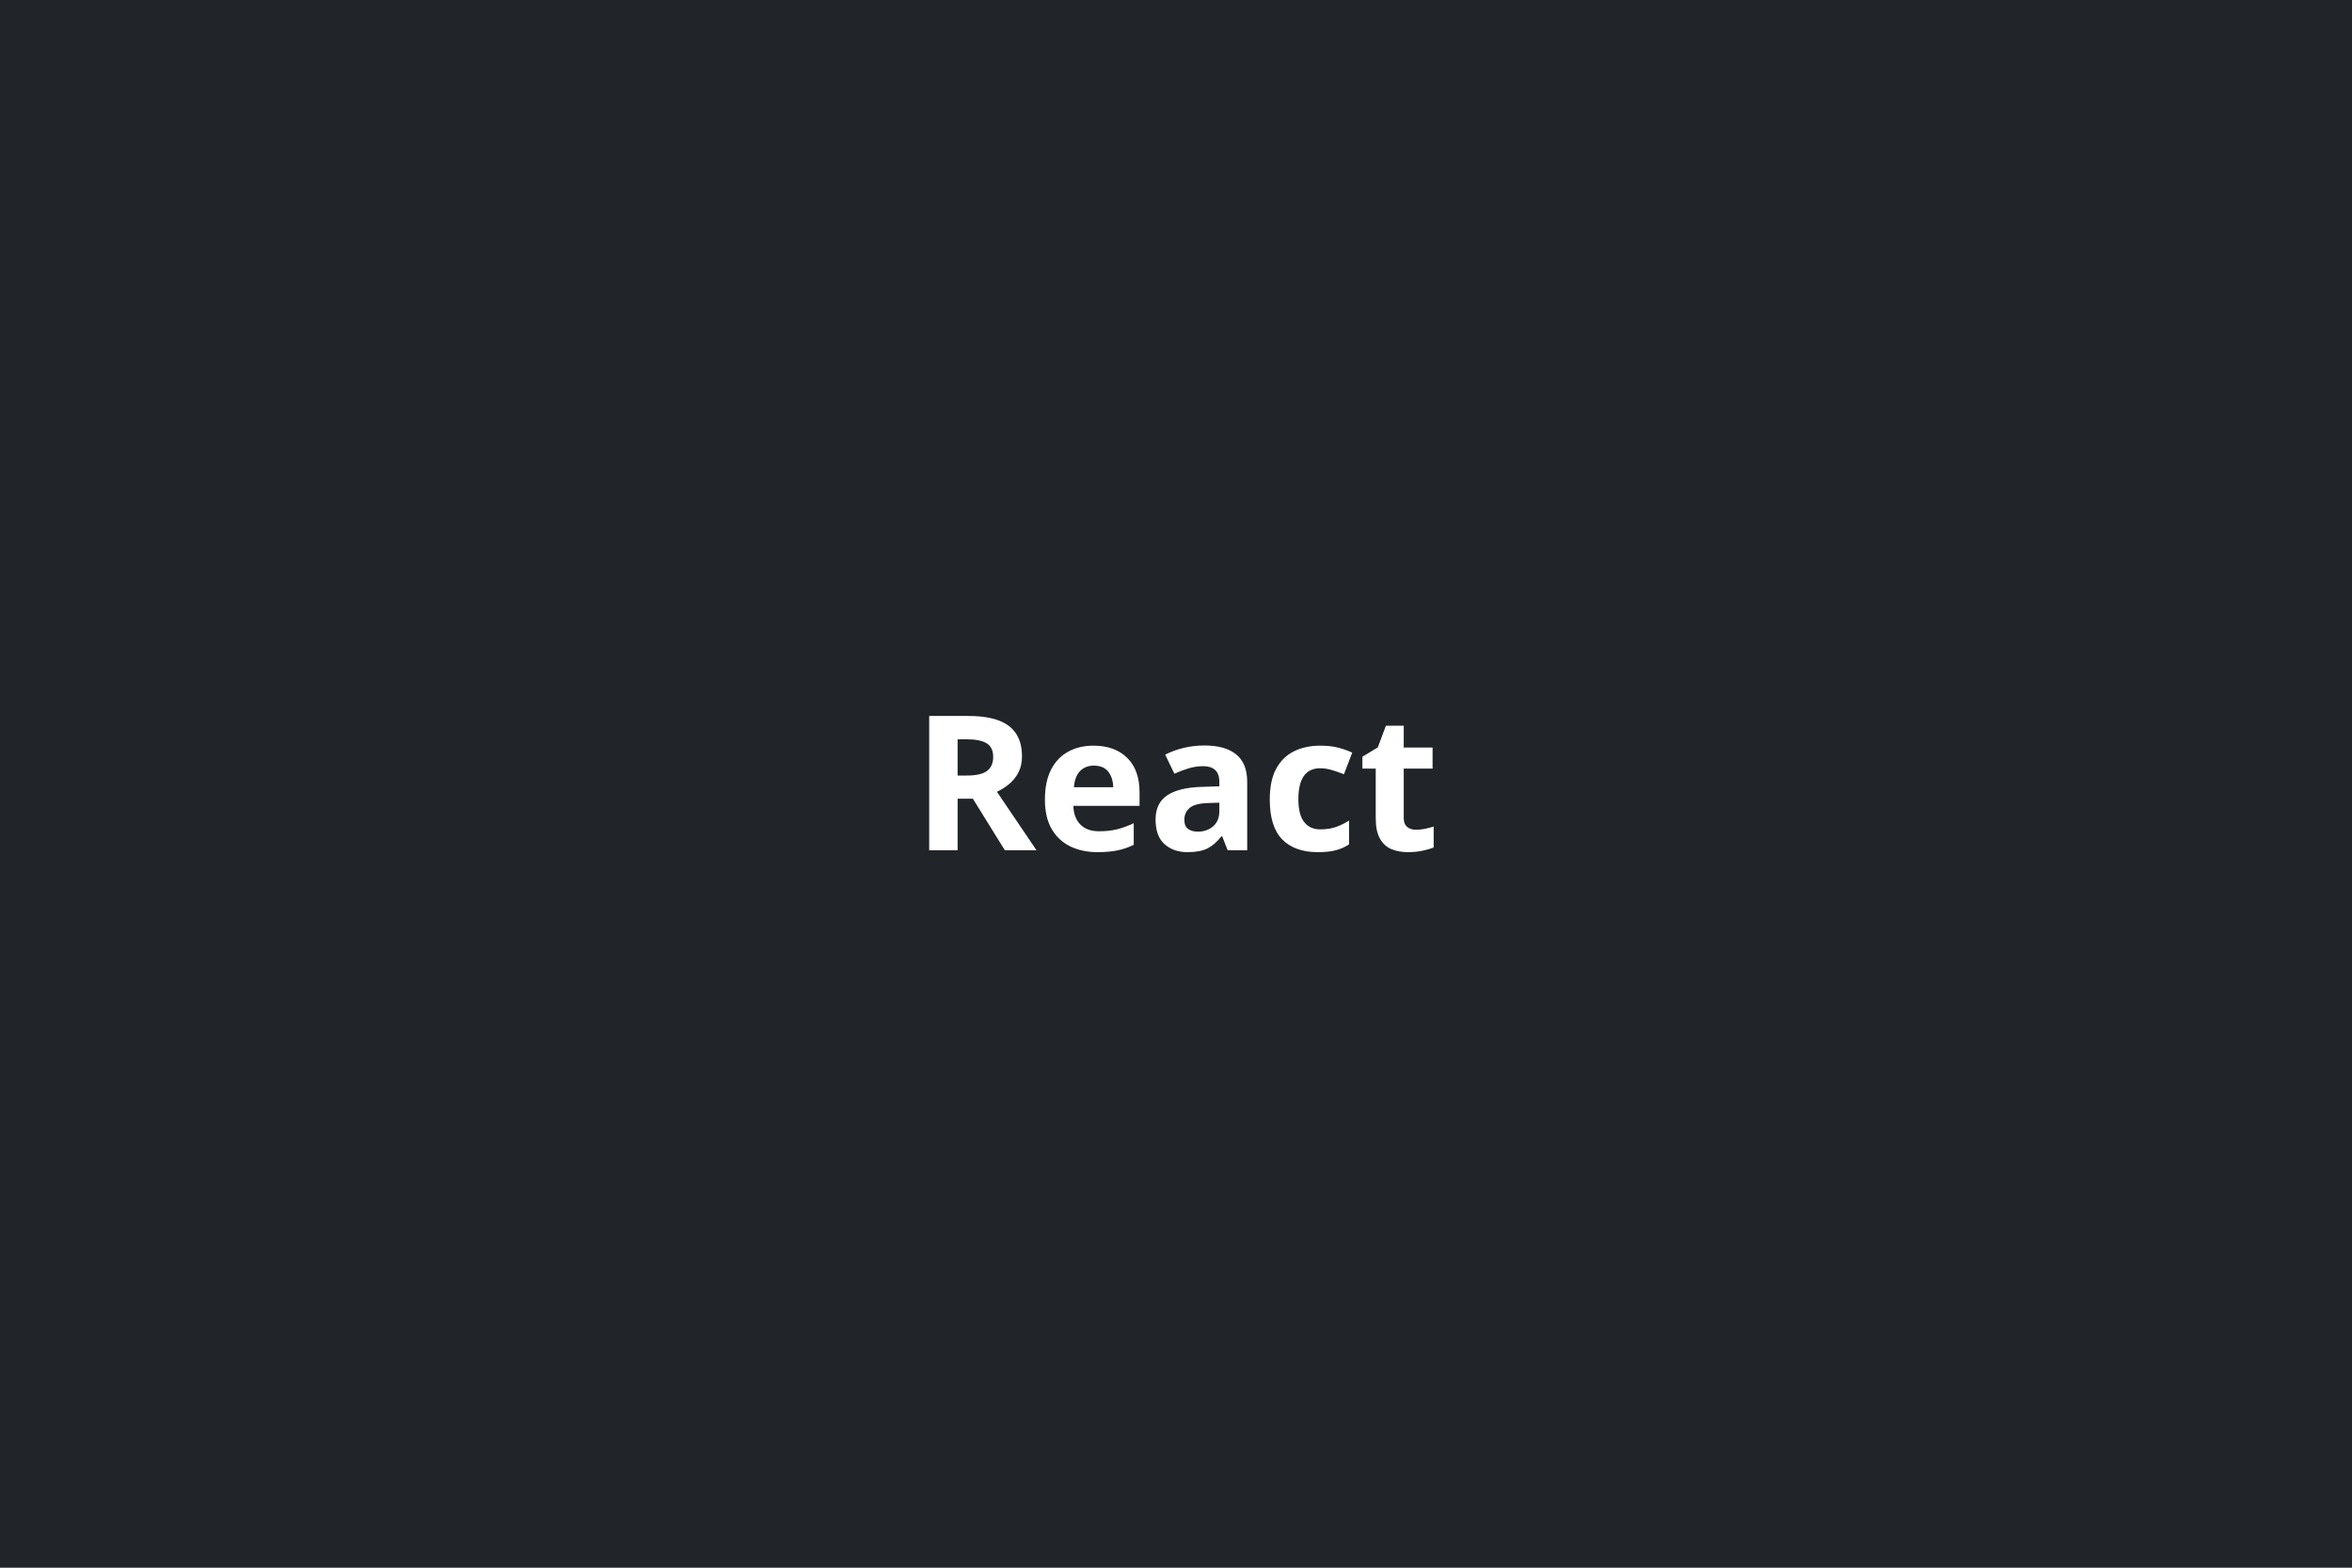
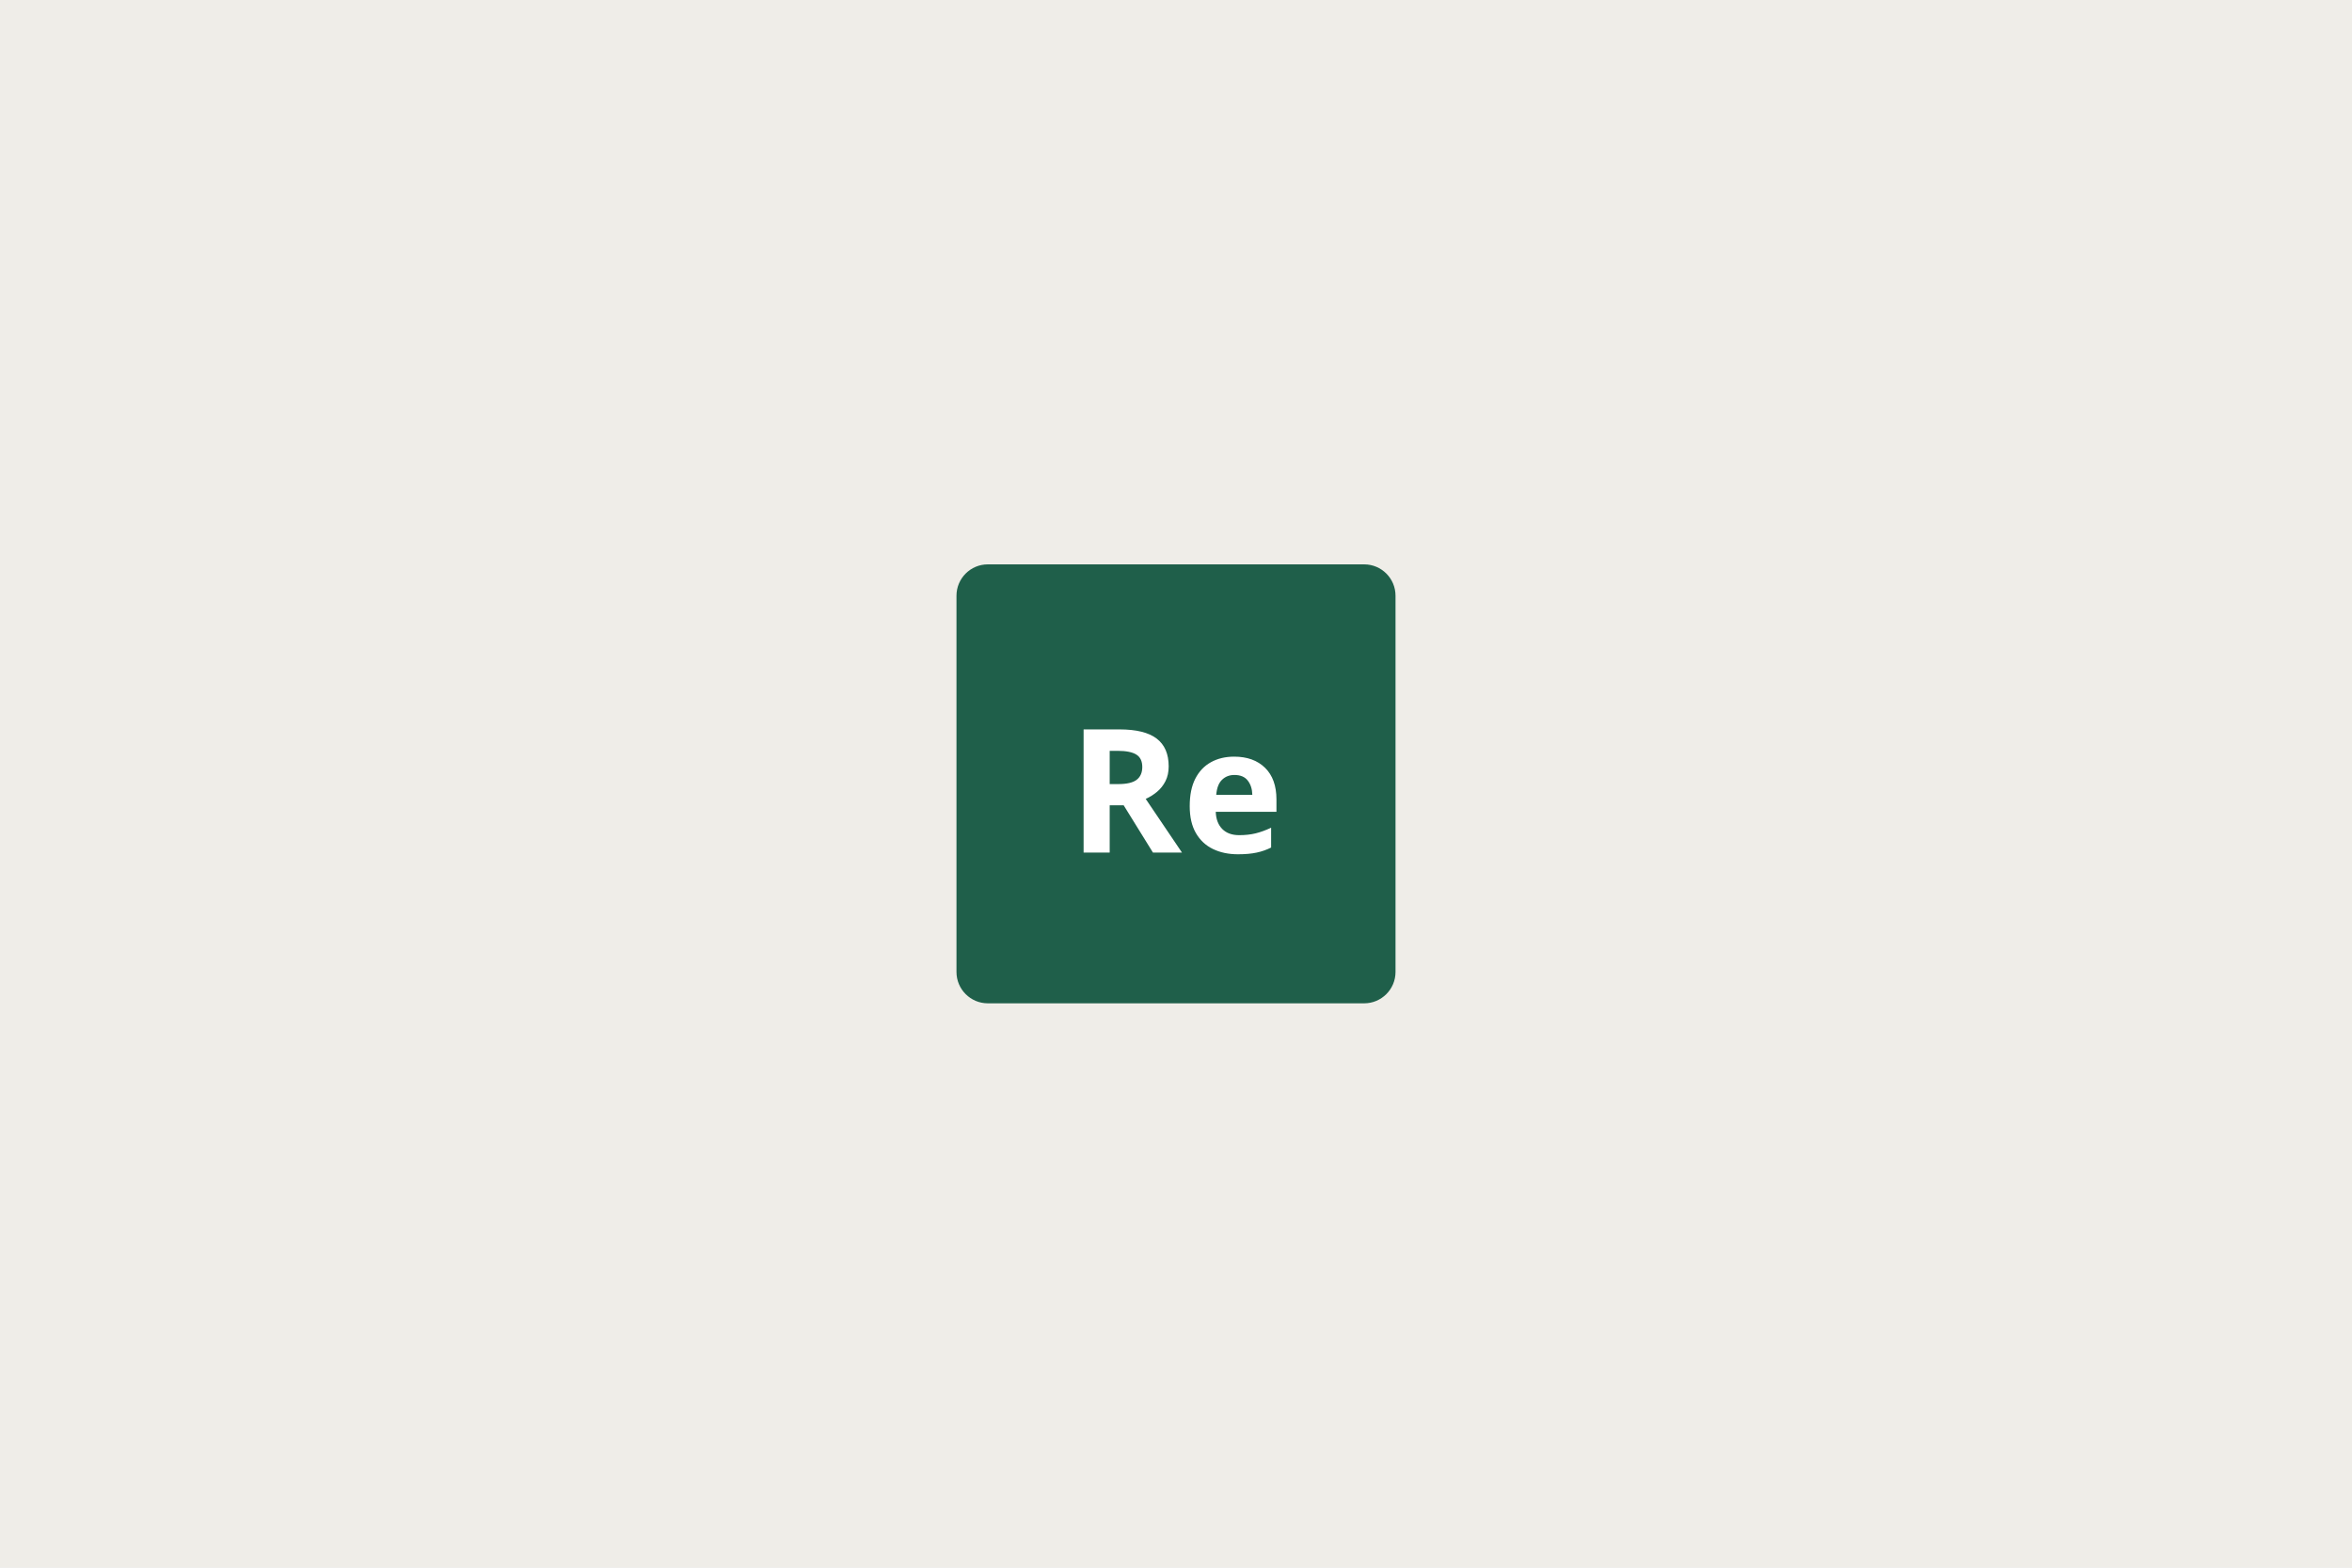
<svg xmlns="http://www.w3.org/2000/svg" viewBox="0 0 600 400">
-   <rect width="600" height="400" fill="#212529" />
-   <text x="300" y="200" fill="#FFFFFF" font-family="sans-serif" font-size="48" font-weight="700" text-anchor="middle" dominant-baseline="middle">React</text>
+   <rect width="600" height="400" fill="#EFEDE8" />
+   <rect x="244" y="144" width="112" height="112" rx="8" fill="#1F5F4A" />
+   <text x="300" y="202" fill="#FFFFFF" font-family="IBM Plex Sans, Segoe UI, sans-serif" font-size="44" font-weight="600" text-anchor="middle" dominant-baseline="middle">Re</text>
</svg>
